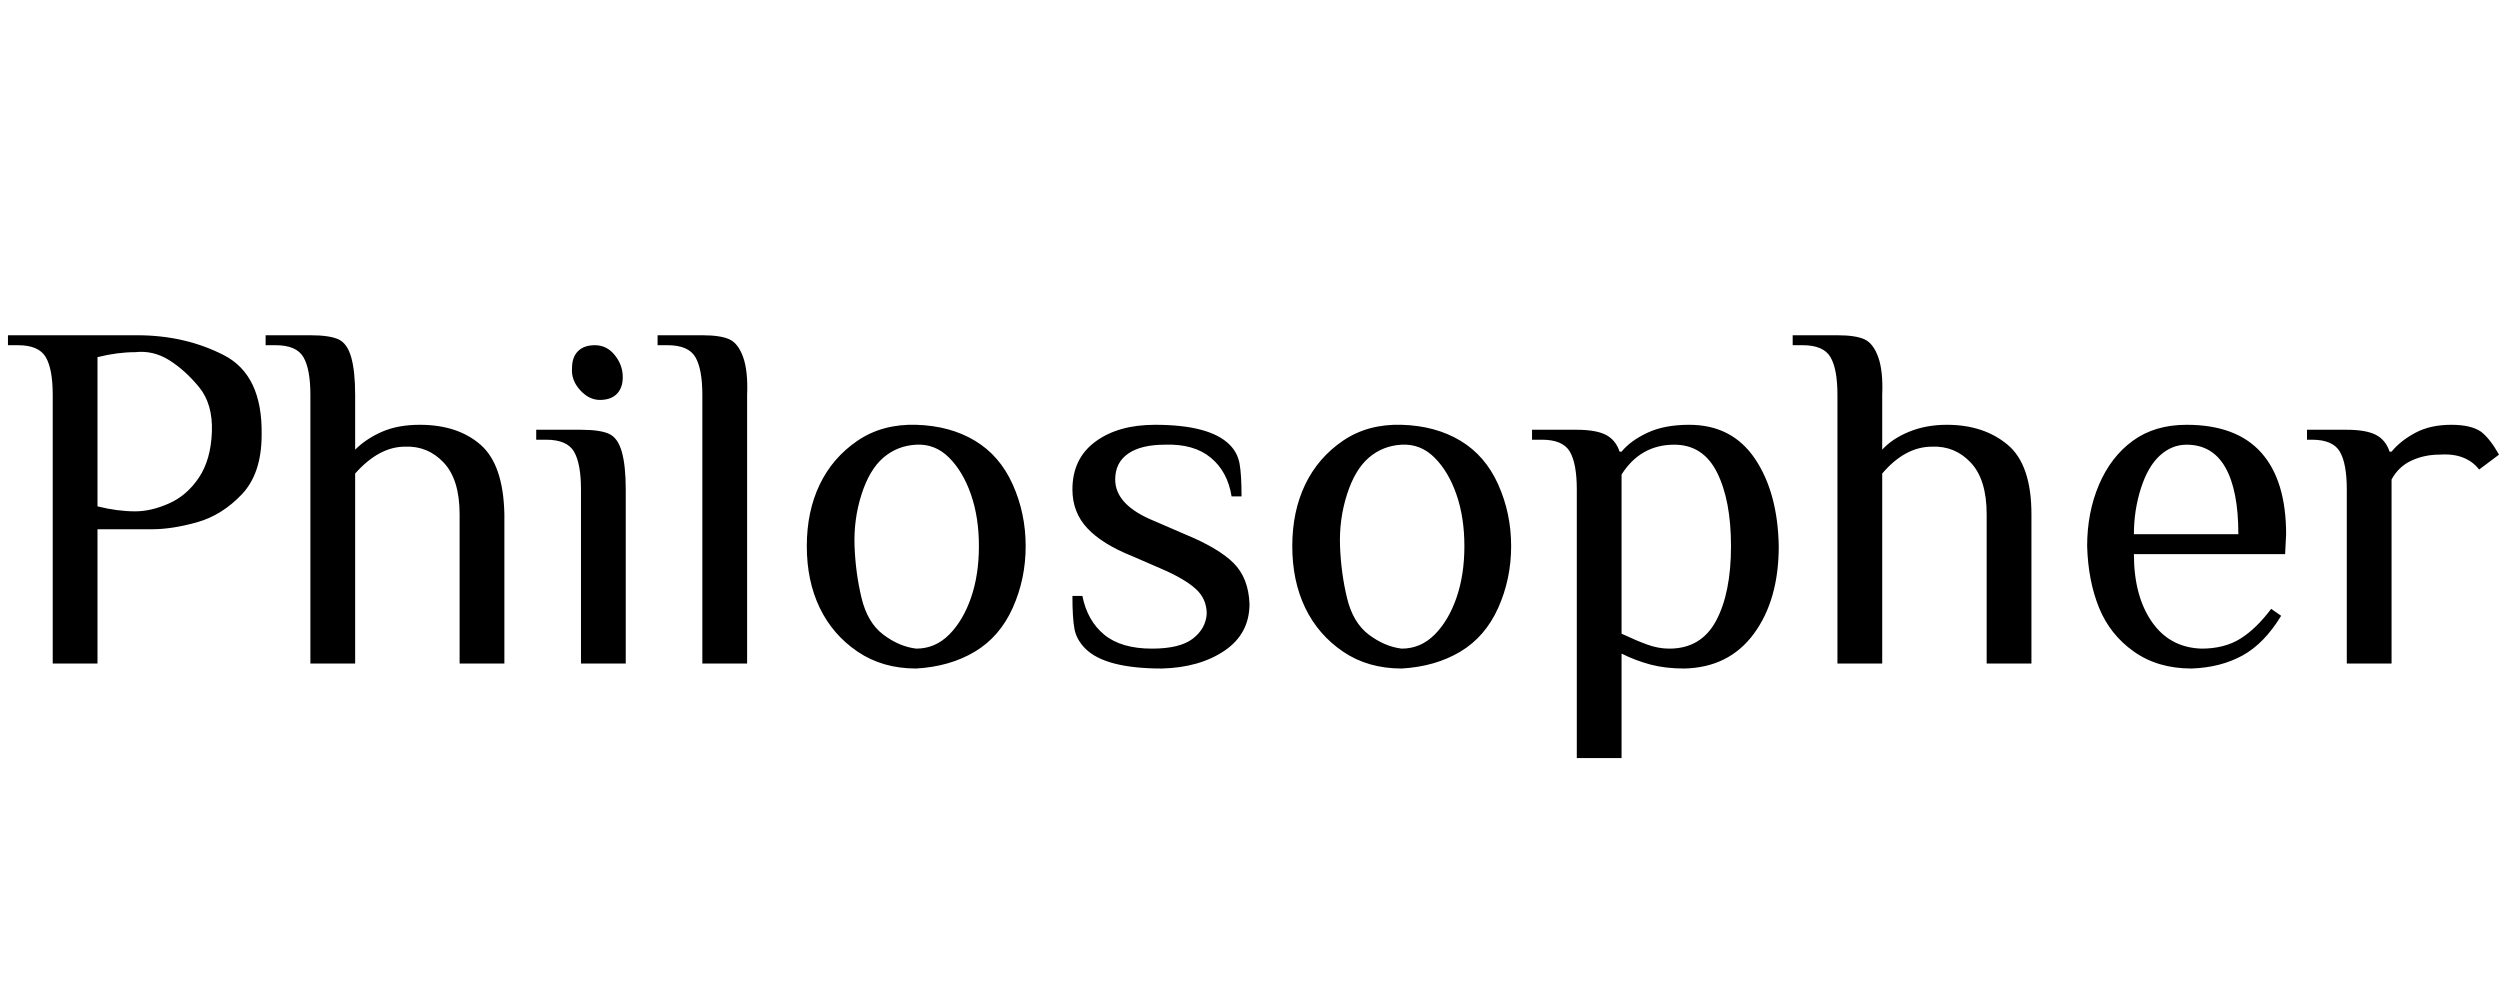
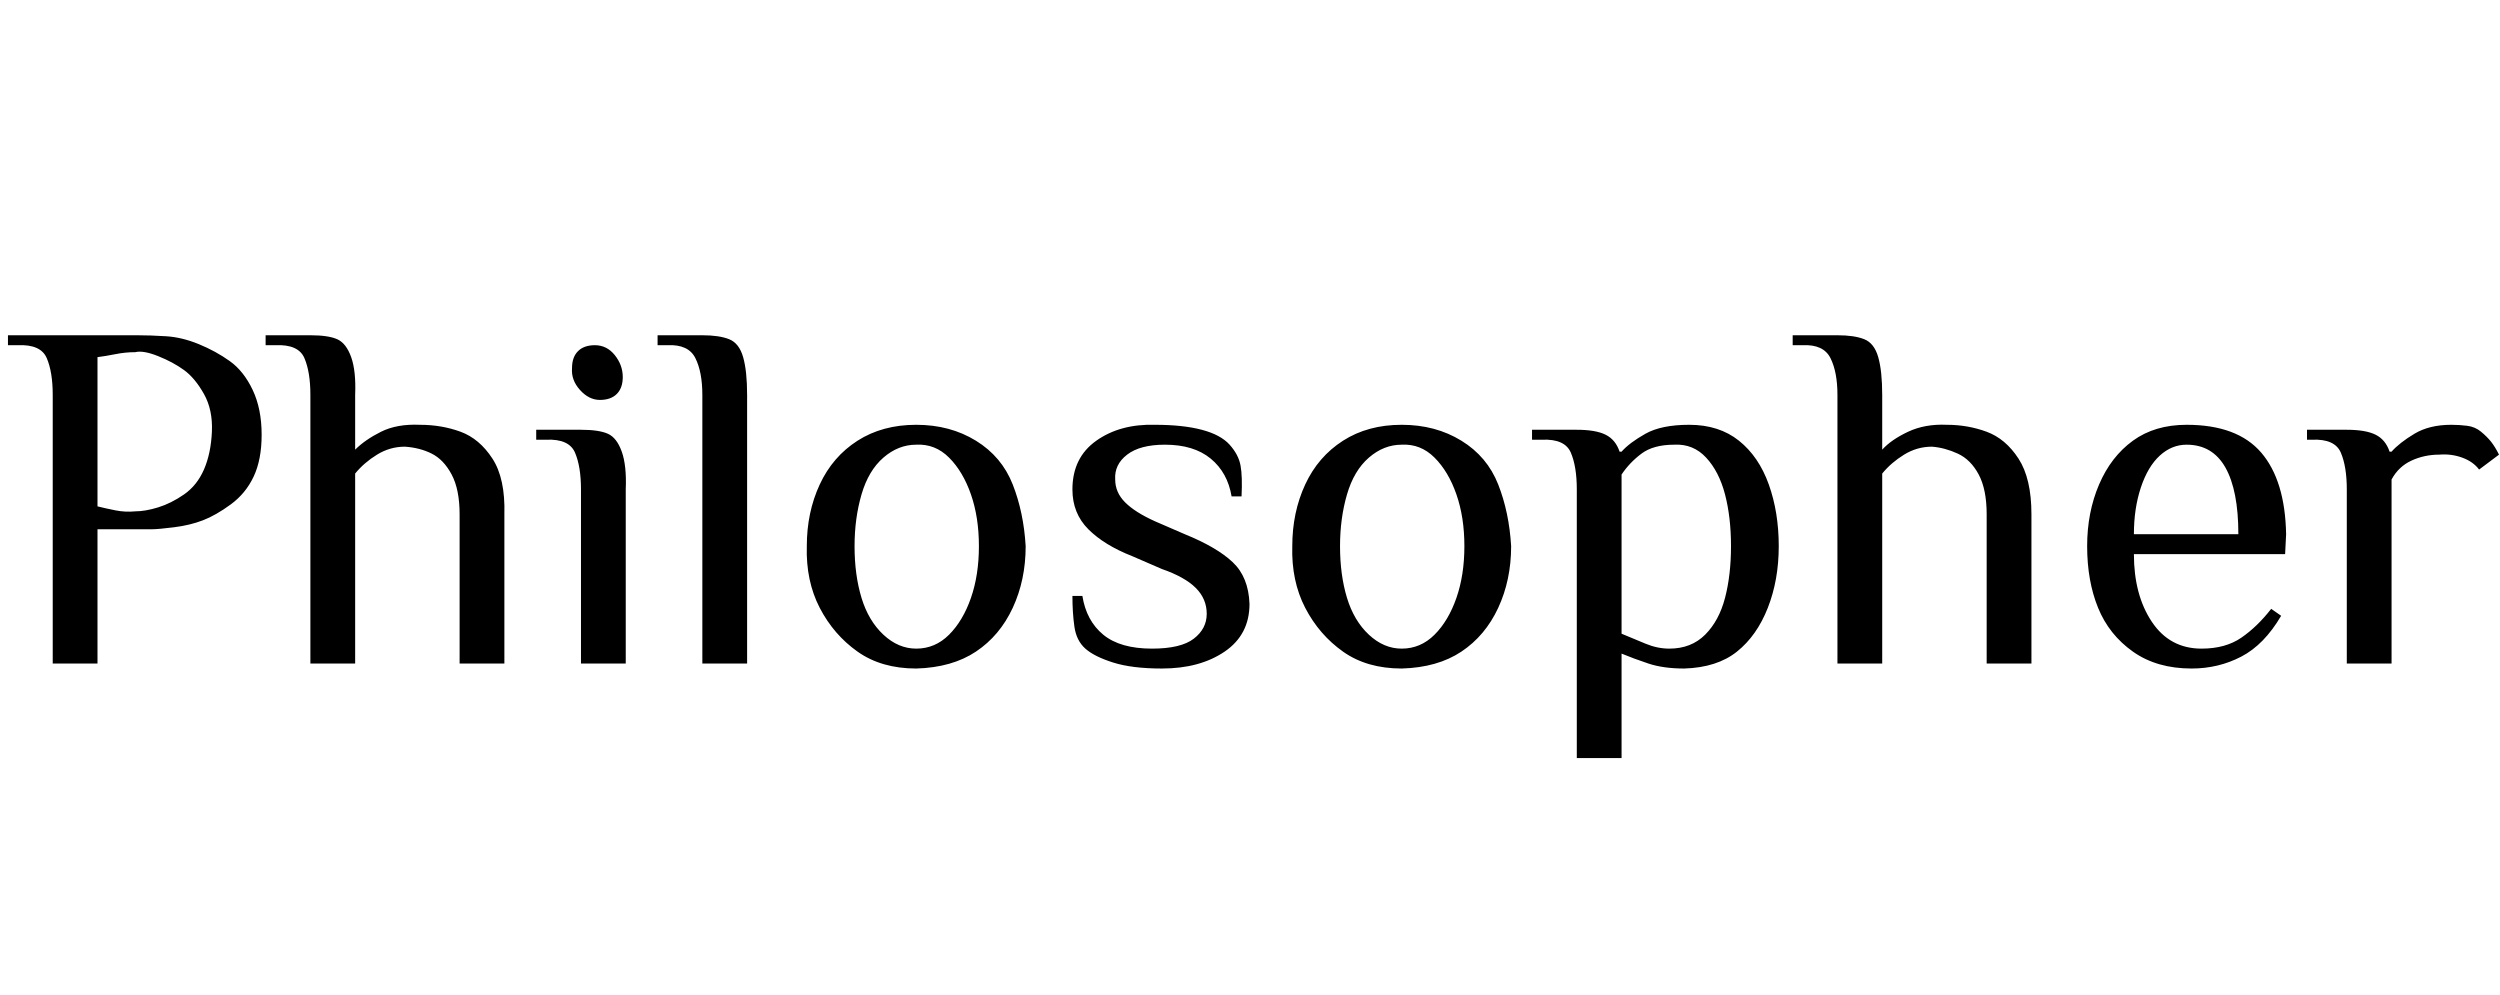
<svg xmlns="http://www.w3.org/2000/svg" id="fnt-Philosopher" viewBox="0 0 2513 1000">
-   <path id="philosopher" class="f" d="M53 667v-270q0-26-7-38t-28-12h-10v-10h130q48 0 87 20t38 80q0 39-20 60t-45 28-45 7h-55v135h-45m83-153q16 0 34-8t30-26 13-46-13-45-30-27-34-8q-18 0-38 5v150q20 5 38 5m176 153v-270q0-26-7-38t-28-12h-10v-10h45q19 0 28 4t13 18 4 38v55q11-11 27-18t38-7q38 0 61 20t24 70v150h-45v-150q0-35-16-52t-39-16q-26 0-50 27v191h-45m291-265q-11 0-20-10t-8-22q0-11 6-17t17-6q12 0 20 10t8 22q0 11-6 17t-17 6m-19 265v-175q0-26-7-38t-28-12h-10v-10h45q19 0 28 4t13 18 4 38v175h-45m122 0v-270q0-26-7-38t-28-12h-10v-10h45q18 0 27 4t14 18 4 38v270h-45m215 5q-34 0-59-17t-38-44-13-62 13-62 38-44 59-16 59 16 38 44 13 62-13 62-38 44-59 17m0-20q19 0 33-14t22-37 8-52-8-52-22-37-33-13-33 13-22 37-7 52 7 52 22 37 33 14m247 20q-57 0-77-20-9-9-11-20t-2-33h10q5 25 22 39t48 14q28 0 41-10t14-25q0-15-11-25t-34-20l-30-13q-30-12-45-28t-15-39q0-31 23-48t60-17q55 0 75 20 8 8 10 19t2 33h-10q-4-25-21-39t-46-13q-24 0-37 9t-13 26q0 26 40 42l30 13q34 14 49 29t16 41q0 30-25 47t-63 18m241 0q-34 0-59-17t-38-44-13-62 13-62 38-44 59-16 59 16 38 44 13 62-13 62-38 44-59 17m0-20q19 0 33-14t22-37 8-52-8-52-22-37-33-13-33 13-22 37-7 52 7 52 22 37 33 14m176 110v-270q0-26-7-38t-28-12h-10v-10h45q19 0 29 5t14 17h2q9-11 26-19t42-8q43 0 66 34t24 88q0 54-25 88t-70 35q-19 0-34-4t-29-11v105h-45m93-110q32 0 47-28t15-75q0-46-14-74t-43-28q-34 0-53 30v160q15 7 26 11t22 4m169 15v-270q0-26-7-38t-28-12h-10v-10h45q18 0 27 4t14 18 4 38v55q10-11 27-18t38-7q37 0 61 20t24 70v150h-45v-150q0-35-16-52t-39-16q-27 0-50 27v191h-45m356 5q-34 0-58-17t-35-44-12-62q0-34 12-62t34-44 54-16q50 0 75 28t25 82l-1 20h-152q0 42 18 68t50 27q23 0 39-10t31-30l10 7q-17 28-39 40t-51 13m-58-135h105q0-44-13-67t-39-23q-15 0-27 11t-19 33-7 46m214 130v-175q0-26-7-38t-28-12h-5v-10h40q19 0 29 5t14 17h2q9-11 24-19t36-8q20 0 30 7 9 7 18 23l-20 15q-6-8-16-12t-24-3q-15 0-28 6t-20 19v185h-45" />
+   <path id="philosopher" class="f" d="M98 667h-45v-270q0-23-6-37t-29-13h-10v-10h130q13 0 29 1t33 8 31 17 23 29 9 45q0 25-8 42t-23 28-28 16-29 7-22 2h-55v135m38-153q10 0 23-4t26-13 20-25 8-38-8-38-20-24-26-14-23-4q-10 0-20 2t-18 3v150q8 2 18 4t20 1m221 153h-45v-270q0-23-6-37t-29-13h-10v-10h45q18 0 27 4t14 18 4 38v55q10-10 26-18t39-7q22 0 41 7t32 27 12 56v150h-45v-150q0-25-8-40t-20-21-27-7q-15 0-28 8t-22 19v191m246-265q-11 0-20-10t-8-22q0-11 6-17t17-6q12 0 20 10t8 22q0 11-6 17t-17 6m26 265h-45v-175q0-23-6-37t-29-13h-10v-10h45q18 0 27 4t14 18 4 38v175m122 0h-45v-270q0-23-7-37t-28-13h-10v-10h45q17 0 27 4t14 18 4 38v270m170 5q-35 0-59-17t-38-44-13-62q0-34 13-62t38-44 59-16 60 16 37 44 13 62q0 34-13 62t-37 44-60 17m0-20q19 0 33-14t22-37 8-52q0-29-8-52t-22-37-33-13q-18 0-33 13t-22 37-7 52q0 29 7 52t22 37 33 14m247 20q-30 0-49-6t-28-14-11-22-2-31h10q4 25 21 39t49 14q29 0 42-10t13-25-11-26-34-19l-30-13q-28-11-44-27t-16-40q0-32 24-49t59-16q28 0 47 5t28 15 11 21 1 31h-10q-4-24-21-38t-46-14q-25 0-38 10t-12 25q0 13 10 23t30 19l30 13q32 13 48 28t17 42q0 31-25 48t-63 17m241 0q-35 0-59-17t-38-44-13-62q0-34 13-62t38-44 59-16 60 16 37 44 13 62q0 34-13 62t-37 44-60 17m0-20q19 0 33-14t22-37 8-52q0-29-8-52t-22-37-33-13q-18 0-33 13t-22 37-7 52q0 29 7 52t22 37 33 14m221 110h-45v-270q0-23-6-37t-29-13h-10v-10h45q19 0 29 5t14 17h2q8-9 24-18t44-9q30 0 50 16t30 44 10 62q0 34-11 62t-31 44-53 17q-21 0-36-5t-27-10v105m48-110q22 0 36-14t20-37 6-52q0-29-6-52t-19-37-32-13q-21 0-33 9t-20 21v160q12 5 24 10t24 5m214 15h-45v-270q0-23-7-37t-28-13h-10v-10h45q17 0 27 4t14 18 4 38v55q9-10 26-18t39-7q21 0 40 7t32 27 13 56v150h-45v-150q0-25-8-40t-21-21-26-7q-15 0-28 8t-22 19v191m311 5q-35 0-59-17t-35-44-11-62q0-34 12-62t34-44 54-16q51 0 75 28t25 82l-1 20h-152q0 41 18 68t50 27q24 0 40-11t30-29l10 7q-17 29-40 41t-50 12m-58-135h105q0-44-13-67t-39-23q-15 0-27 11t-19 32-7 47m259 130h-45v-175q0-23-6-37t-29-13h-5v-10h40q19 0 29 5t14 17h2q8-9 23-18t37-9q8 0 16 1t14 6 10 10 8 13l-20 15q-6-8-17-12t-23-3q-15 0-28 6t-20 19v185" />
</svg>
